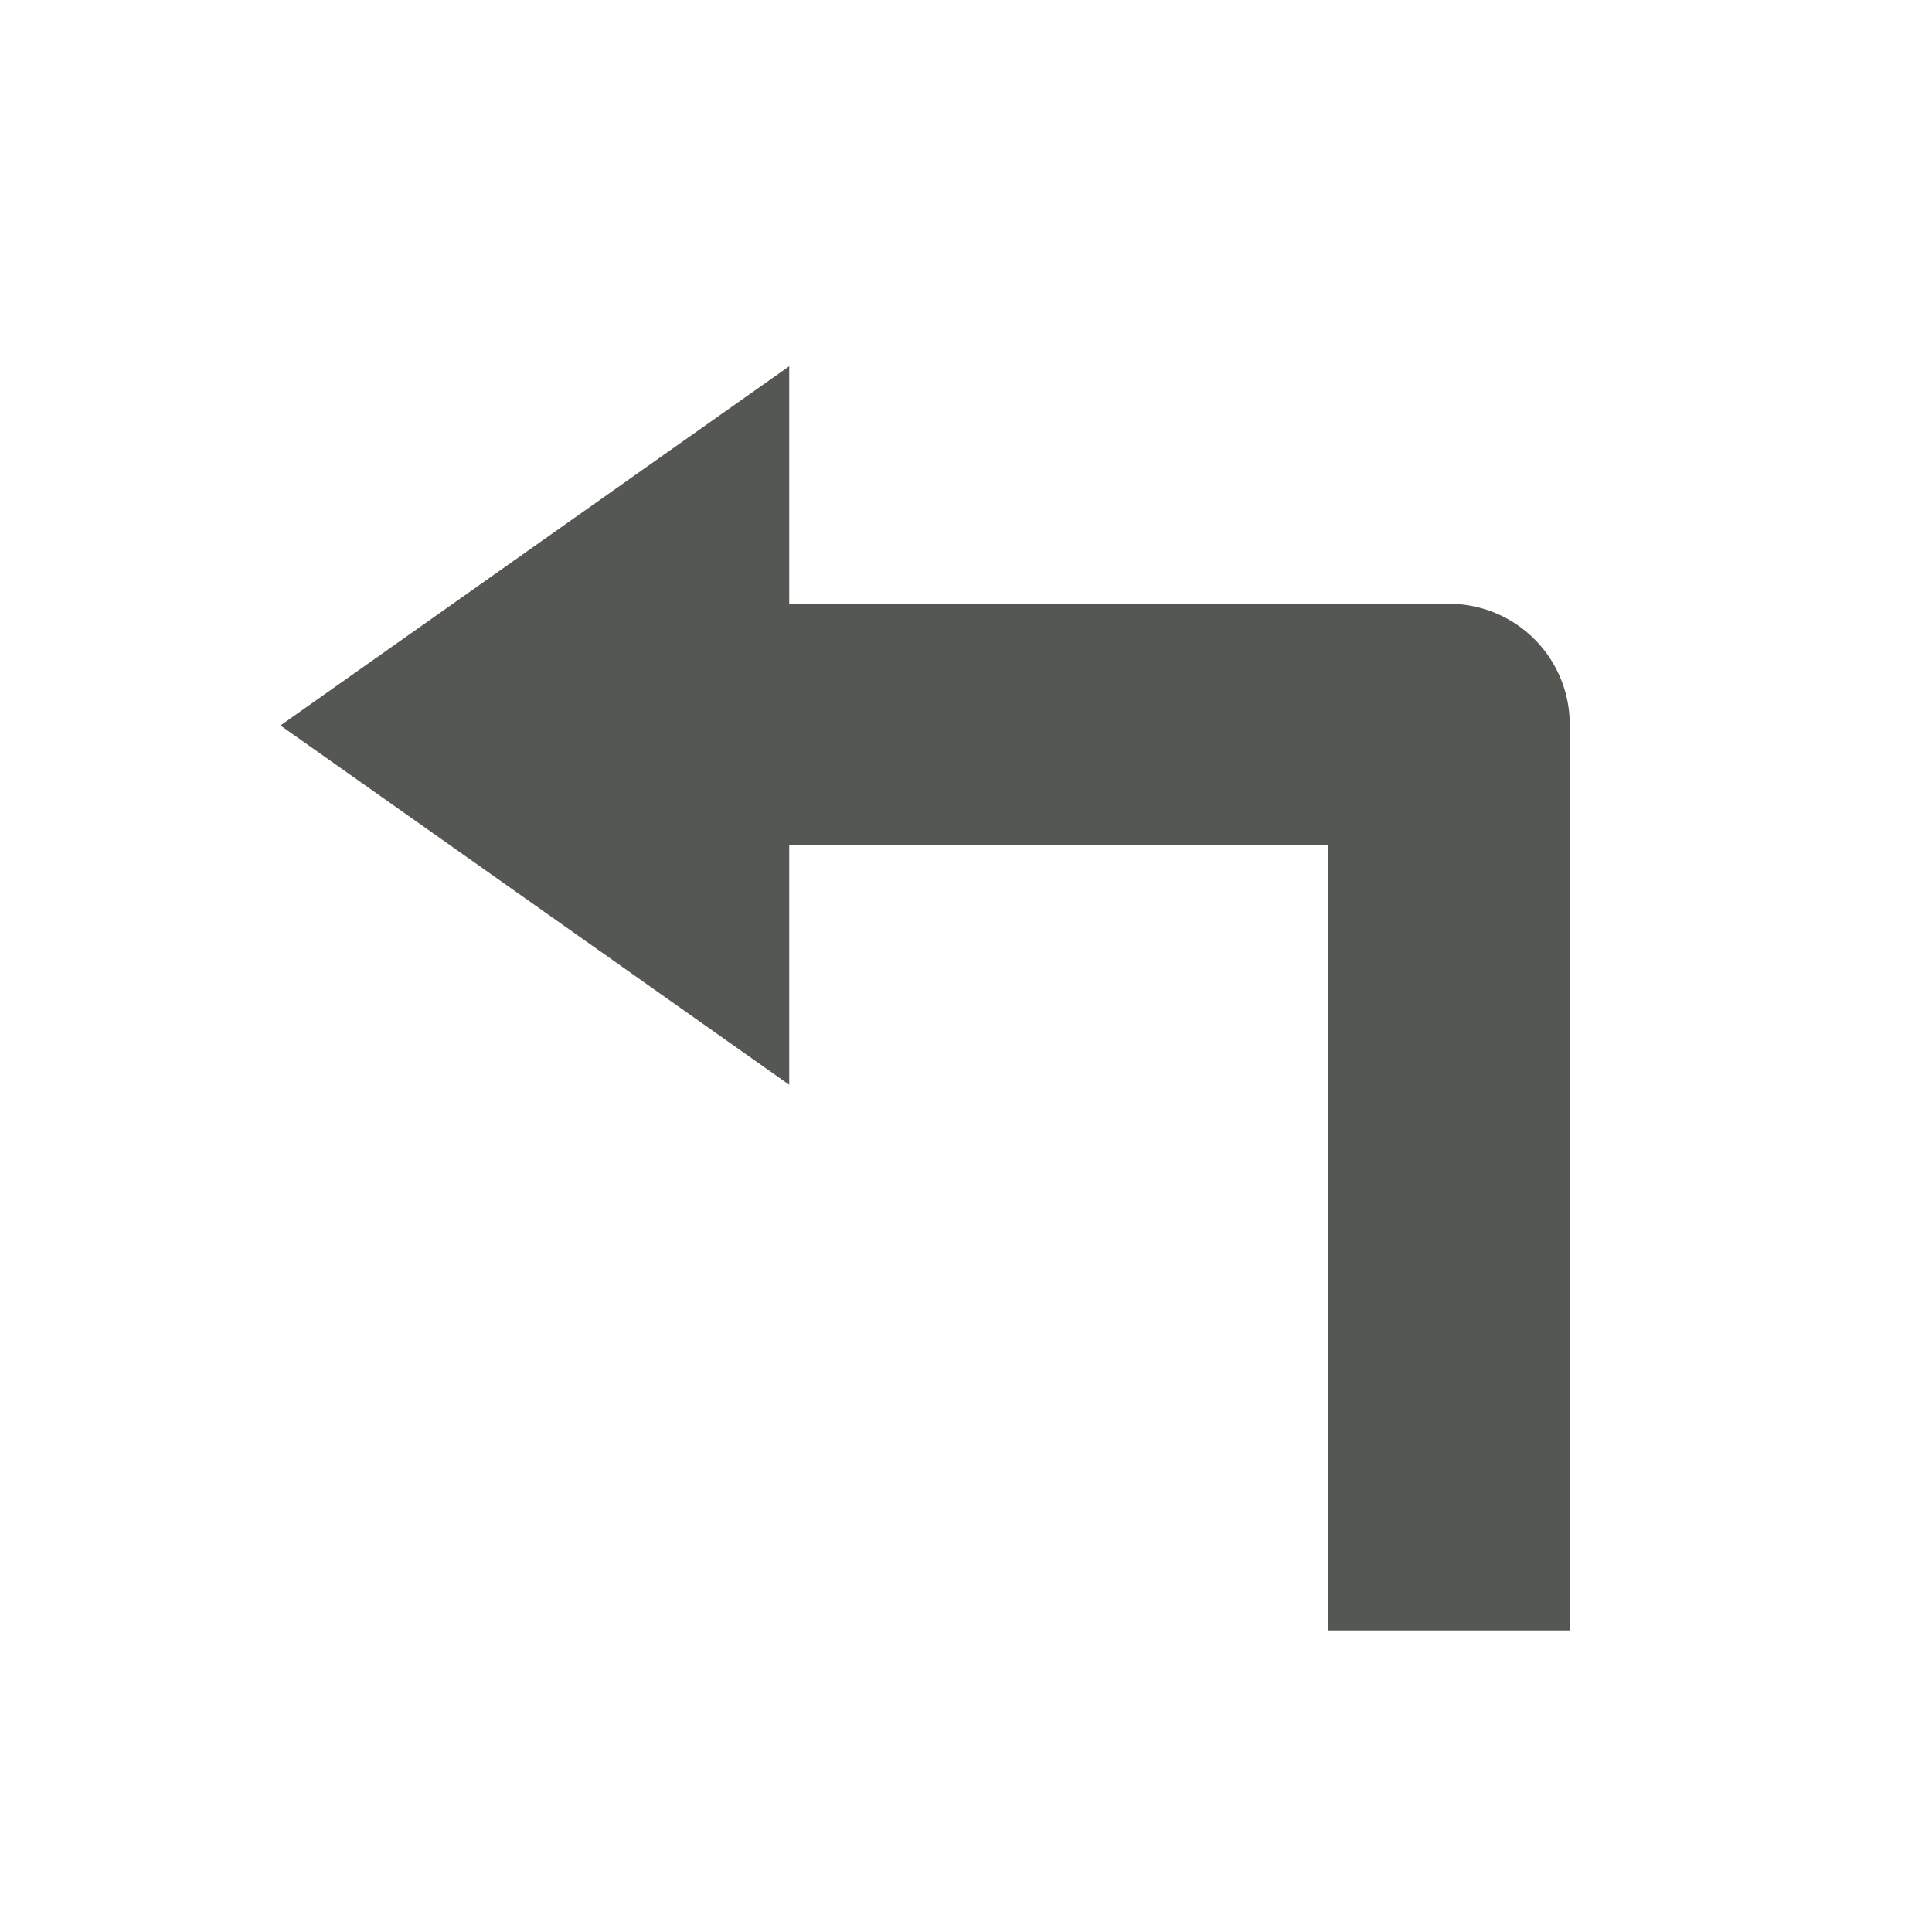
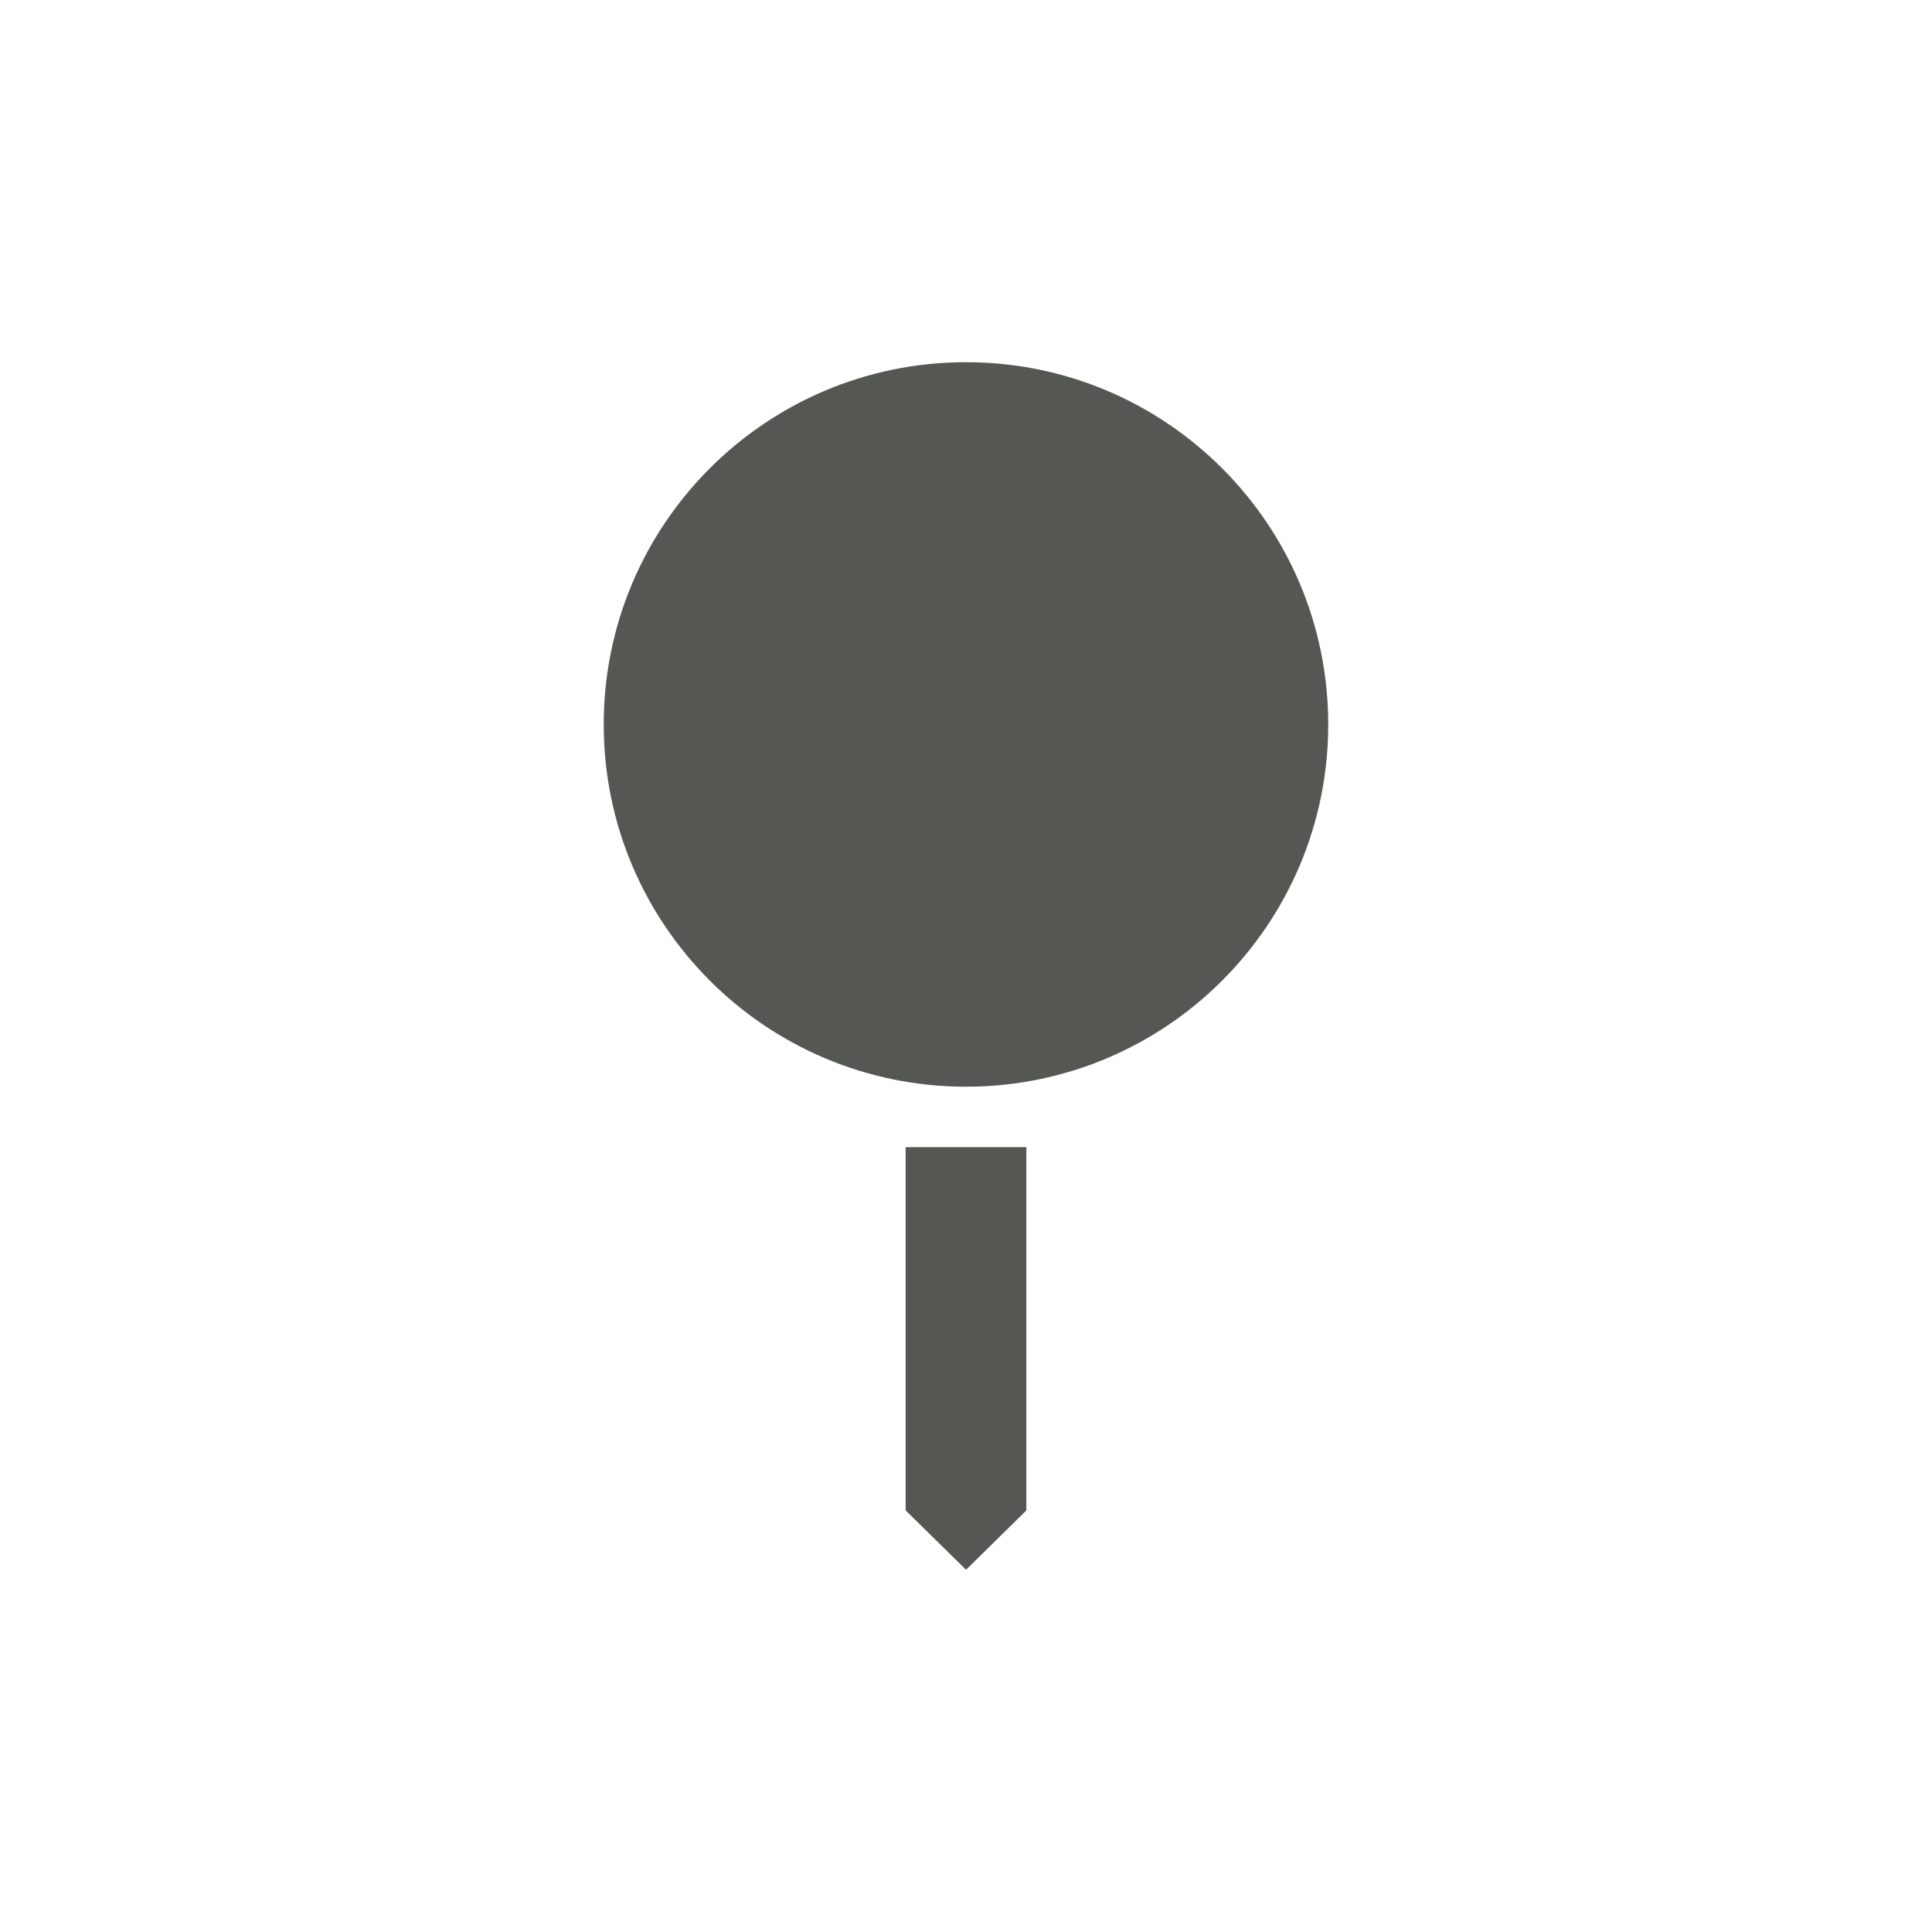
<svg xmlns="http://www.w3.org/2000/svg" width="32px" height="32px" id="svg13790" version="1.1">
  <defs id="defs13792" />
  <g id="layer1">
-     <path style="color:#000000;fill:#555753;fill-opacity:1;fill-rule:nonzero;stroke:none;stroke-width:1;marker:none;visibility:visible;display:inline;overflow:visible;enable-background:accumulate" d="m 4.645,12.016 8.427,5.951 0,-11.901 z" id="rect13802-1-3-2" />
-     <path style="fill:none;stroke:#555753;stroke-width:4;stroke-linecap:butt;stroke-linejoin:round;stroke-miterlimit:4;stroke-opacity:1;stroke-dasharray:none" d="M 12.819,12 24,12 24,27.005" id="path6022" />
+     <path style="font-size:medium;font-style:normal;font-variant:normal;font-weight:normal;font-stretch:normal;text-indent:0;text-align:start;text-decoration:none;line-height:normal;letter-spacing:normal;word-spacing:normal;text-transform:none;direction:ltr;block-progression:tb;writing-mode:lr-tb;text-anchor:start;baseline-shift:baseline;color:#000000;fill:#555753;fill-opacity:1;fill-rule:nonzero;stroke:none;stroke-width:2;marker:none;visibility:visible;display:inline;overflow:visible;enable-background:accumulate;font-family:Sans;-inkscape-font-specification:Sans" d="M 15,19 15,25.017 16.001,26 17,25.017 17,19 z" id="path11878" />
+     <path style="color:#000000;fill:#555753;fill-opacity:1;stroke:none;stroke-width:2.696;marker:none;visibility:visible;display:inline;overflow:visible;enable-background:accumulate" id="path11876" d="m 12.281,4.562 a 3.875,3.875 0 1 1 -7.75,0 3.875,3.875 0 1 1 7.75,0 z" transform="matrix(1.548387,0,0,1.548387,2.983871,4.935484)" />
  </g>
</svg>
